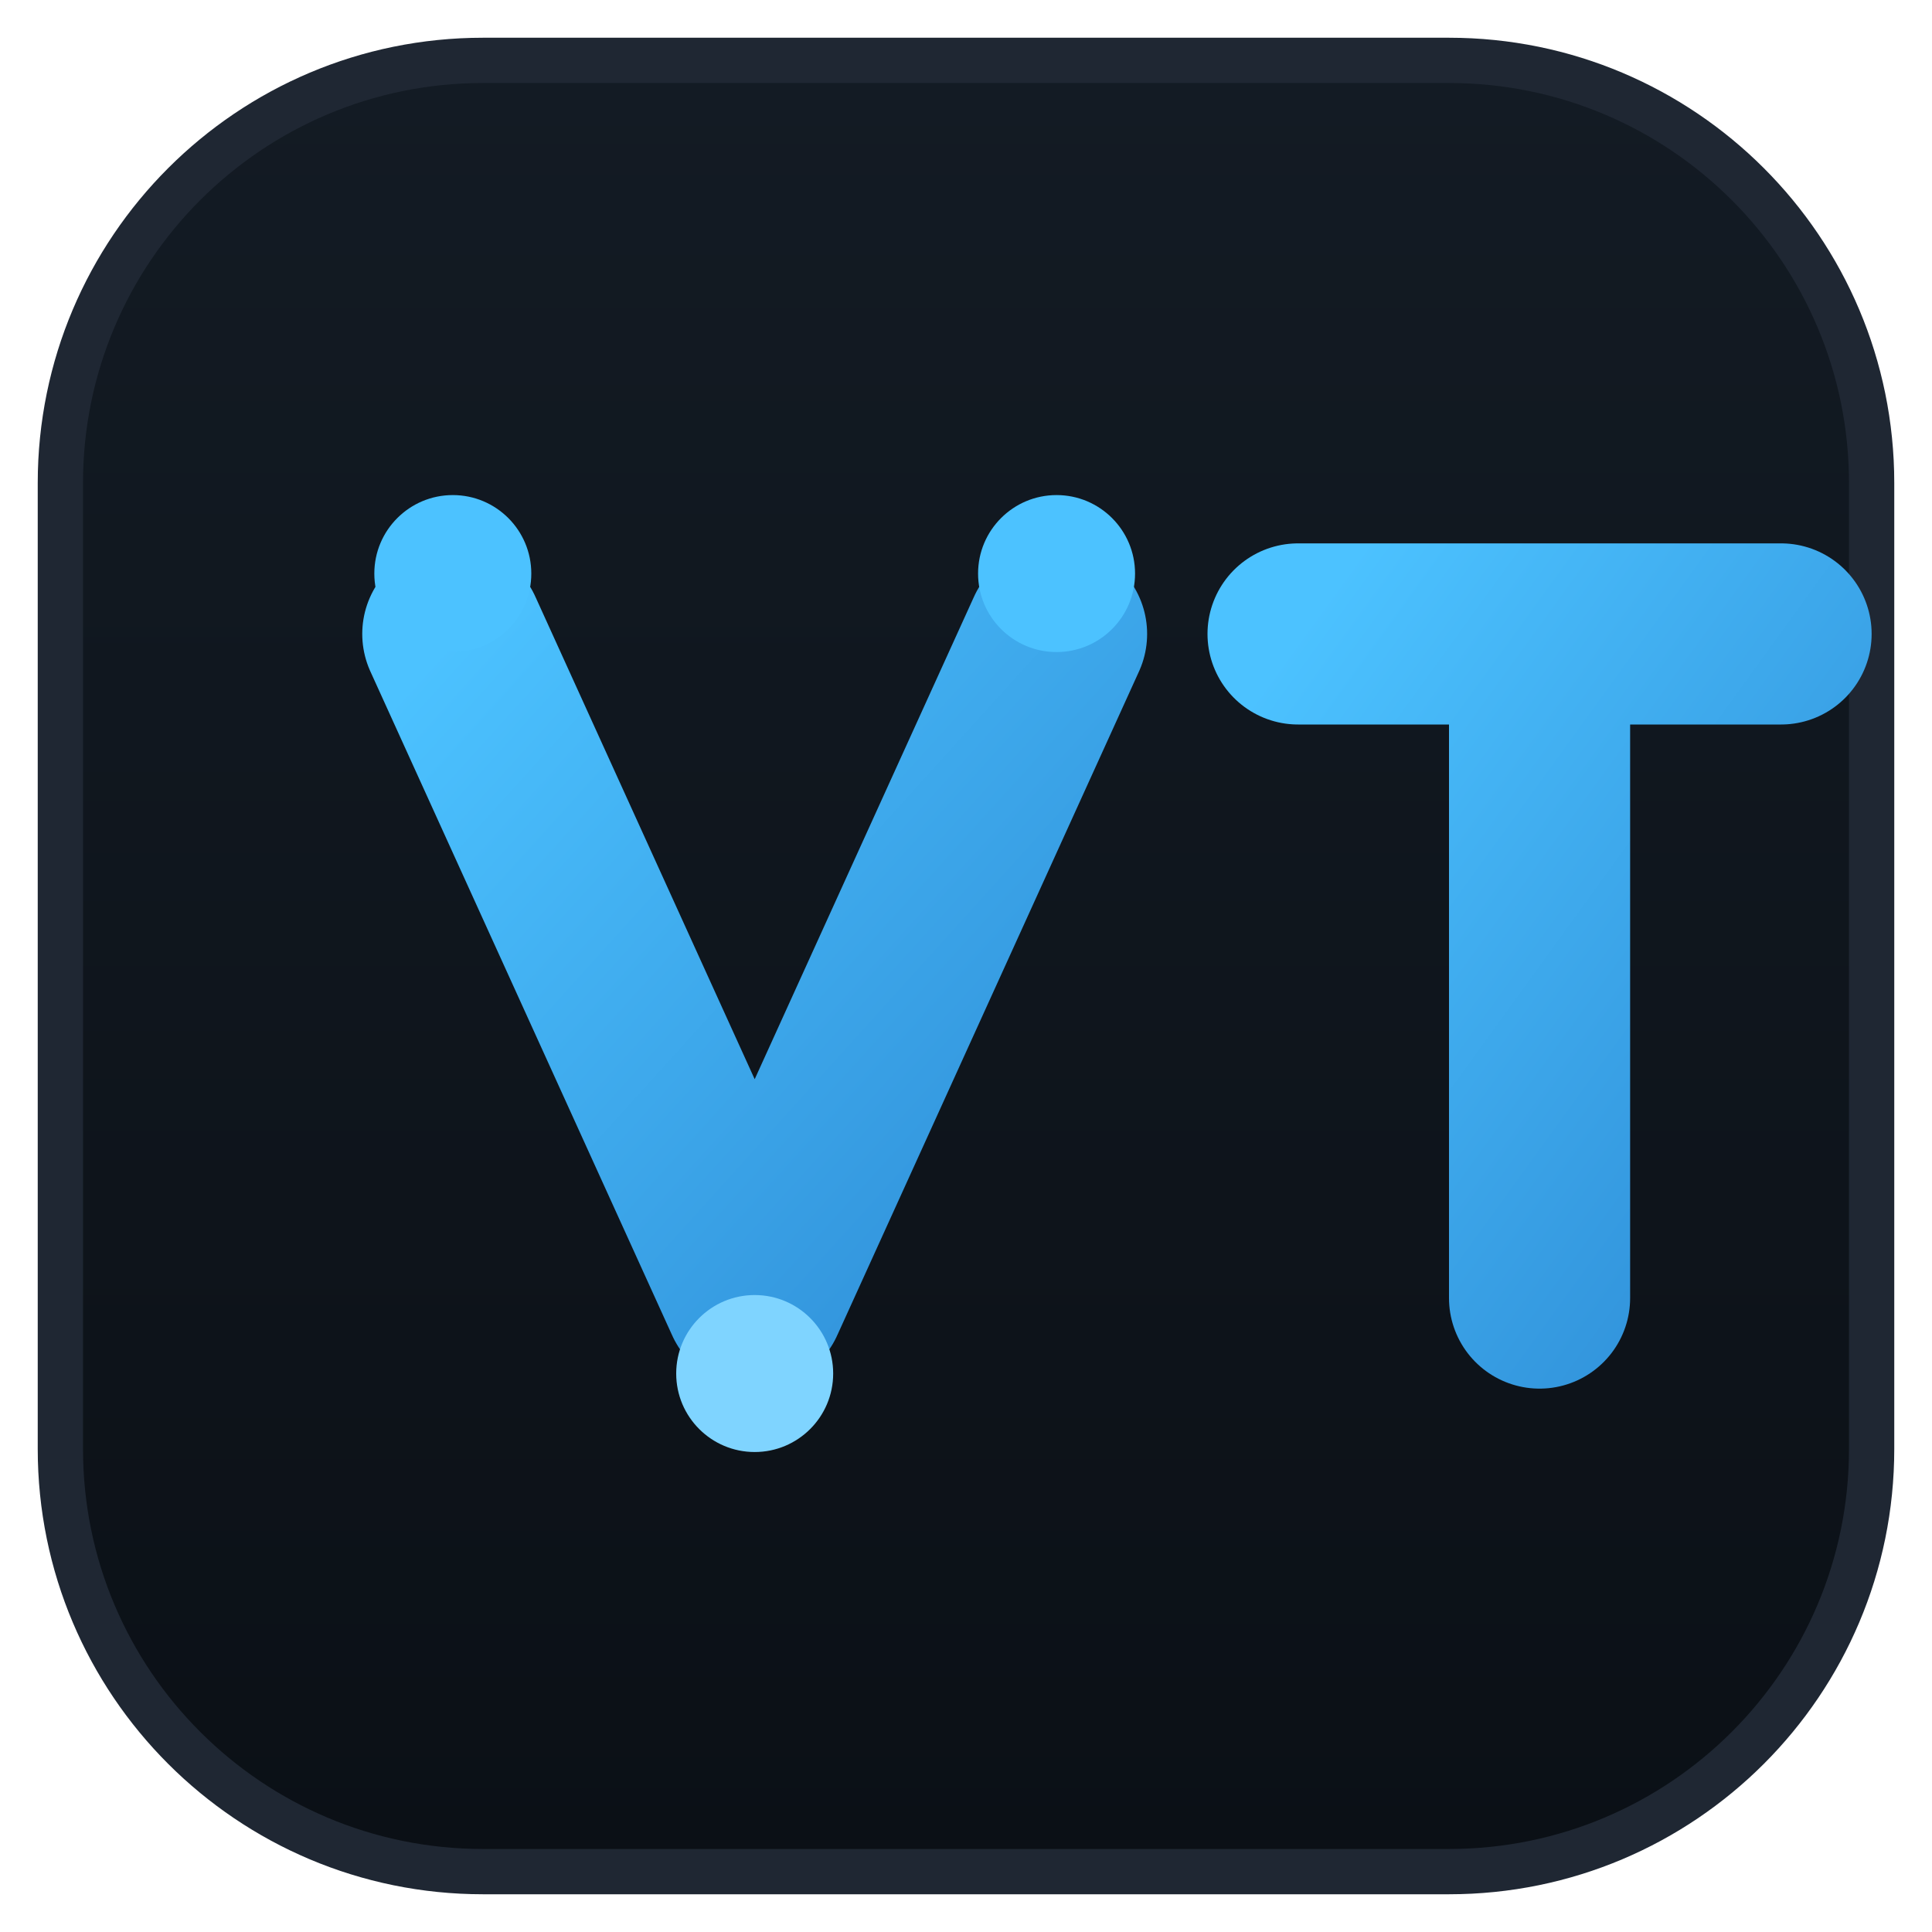
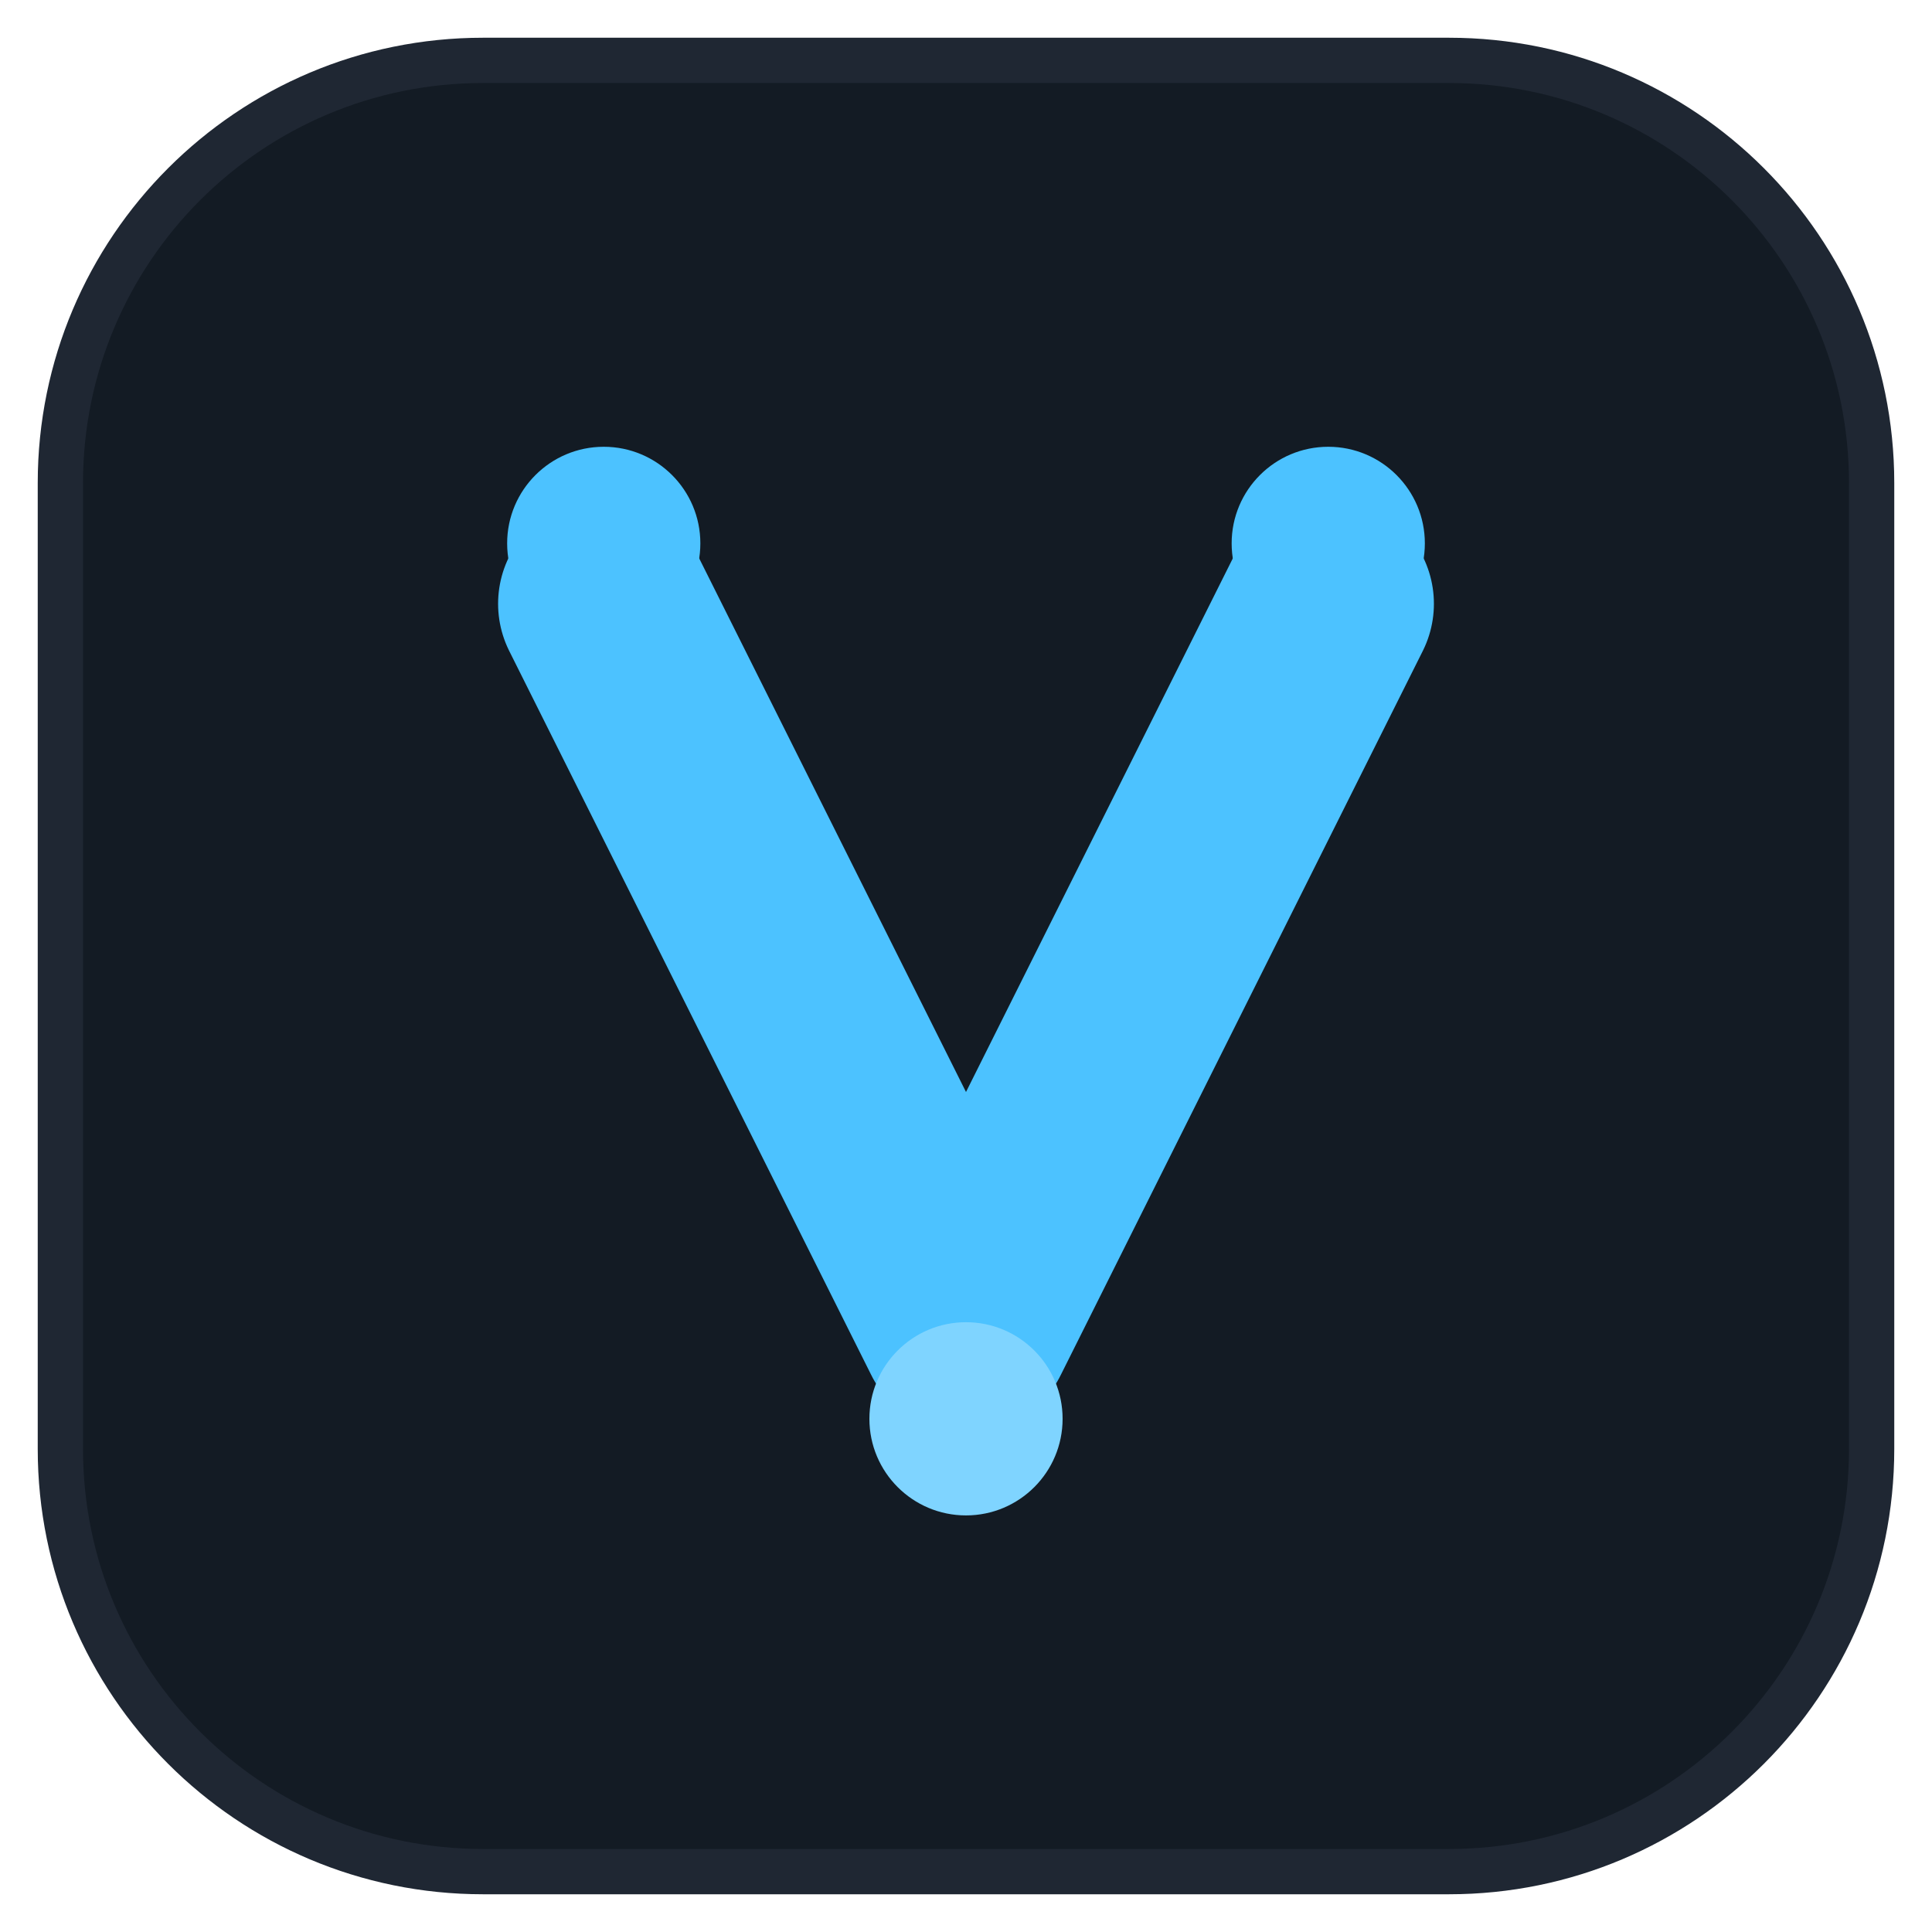
<svg xmlns="http://www.w3.org/2000/svg" viewBox="0 0 64 64" width="64" height="64">
-   <defs>
-     <linearGradient id="vgrad" x1="0" y1="0" x2="1" y2="1">
-       <stop offset="0" stop-color="#4cc2ff" />
-       <stop offset="1" stop-color="#2f8fd8" />
-     </linearGradient>
-     <linearGradient id="bg" x1="0" y1="0" x2="0" y2="1">
-       <stop offset="0" stop-color="#131b24" />
-       <stop offset="1" stop-color="#0b1016" />
-     </linearGradient>
-   </defs>
-   <rect x="2" y="2" width="60" height="60" rx="14" fill="url(#bg)" stroke="#1f2733" stroke-width="1.5" />
-   <path d="M15 21 L25 43 L35 21" fill="none" stroke="url(#vgrad)" stroke-width="6" stroke-linecap="round" stroke-linejoin="round" />
-   <path d="M43 21 L59 21 M51 21 L51 43" fill="none" stroke="url(#vgrad)" stroke-width="6" stroke-linecap="round" />
-   <circle cx="15" cy="19" r="2.6" fill="#4cc2ff" />
-   <circle cx="35" cy="19" r="2.6" fill="#4cc2ff" />
-   <circle cx="25" cy="45.5" r="2.6" fill="#7fd4ff" />
+   <rect x="2" y="2" width="60" height="60" rx="14" fill="#131b24" stroke="#1f2733" stroke-width="1.5" />
+   <path d="M20 20 L32 44 L44 20" fill="none" stroke="#4cc2ff" stroke-width="7" stroke-linecap="round" stroke-linejoin="round" />
+   <circle cx="20" cy="18" r="3.2" fill="#4cc2ff" />
+   <circle cx="44" cy="18" r="3.2" fill="#4cc2ff" />
+   <circle cx="32" cy="47" r="3.2" fill="#7fd4ff" />
</svg>
